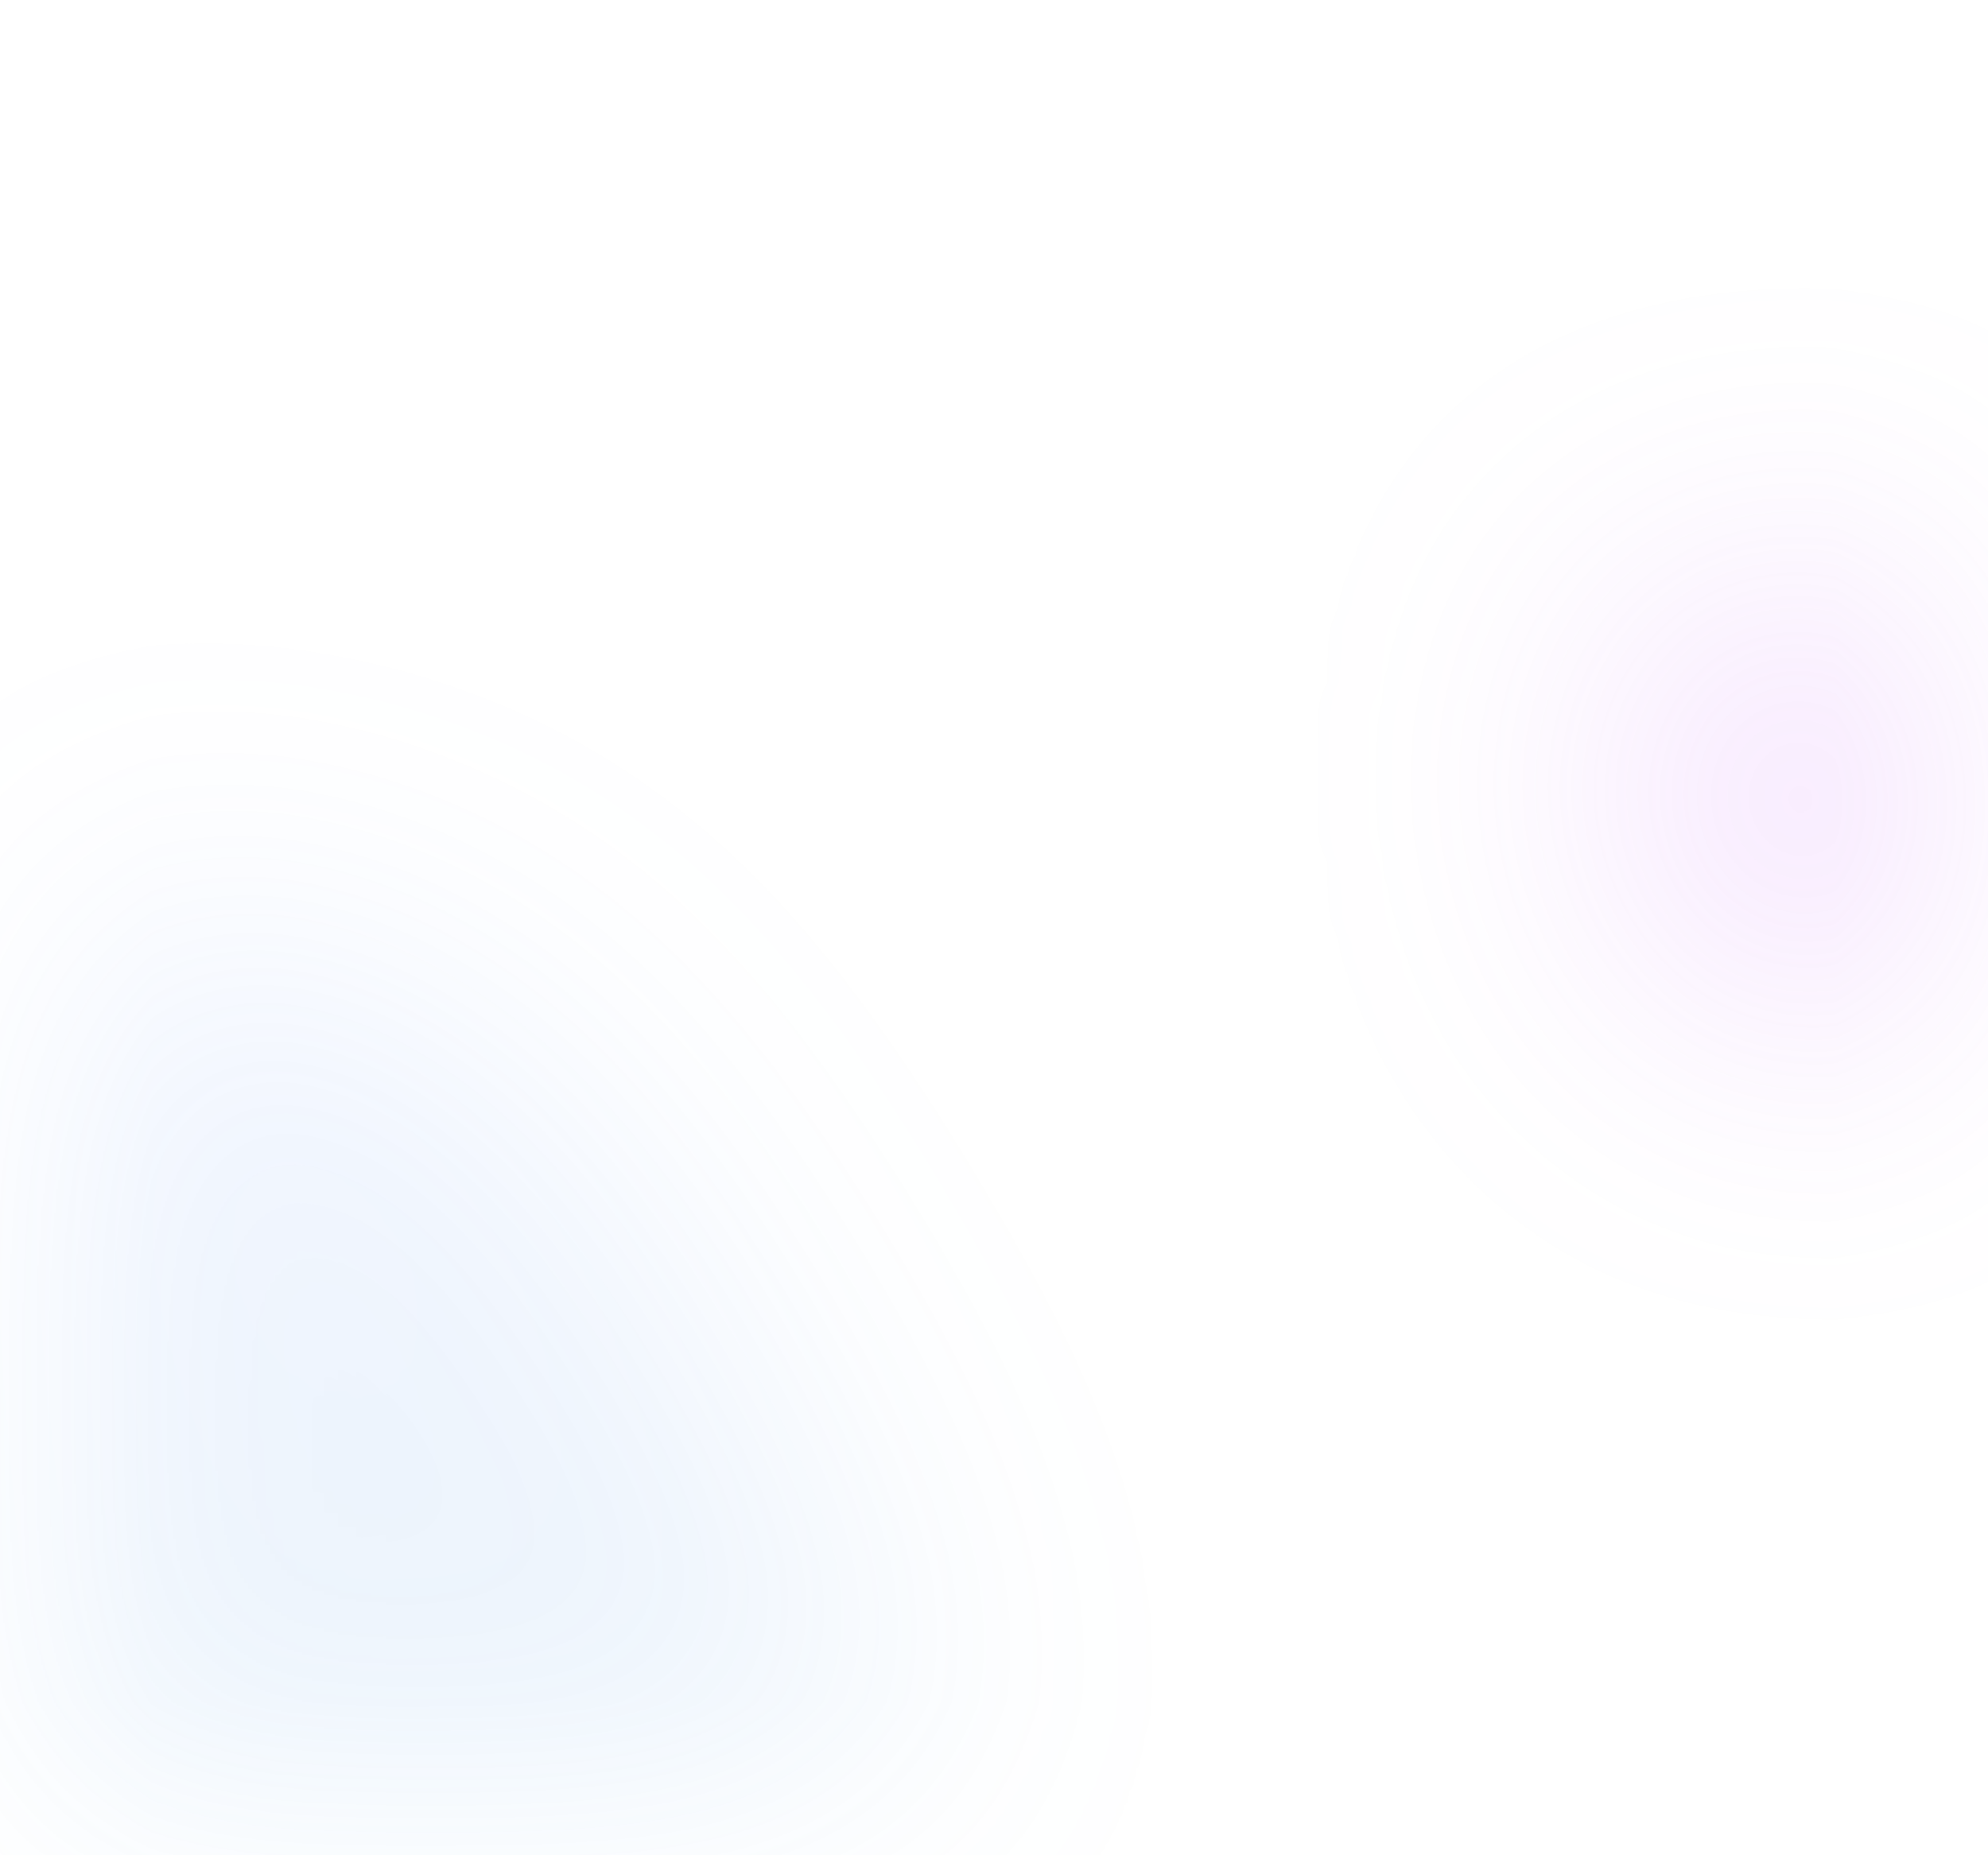
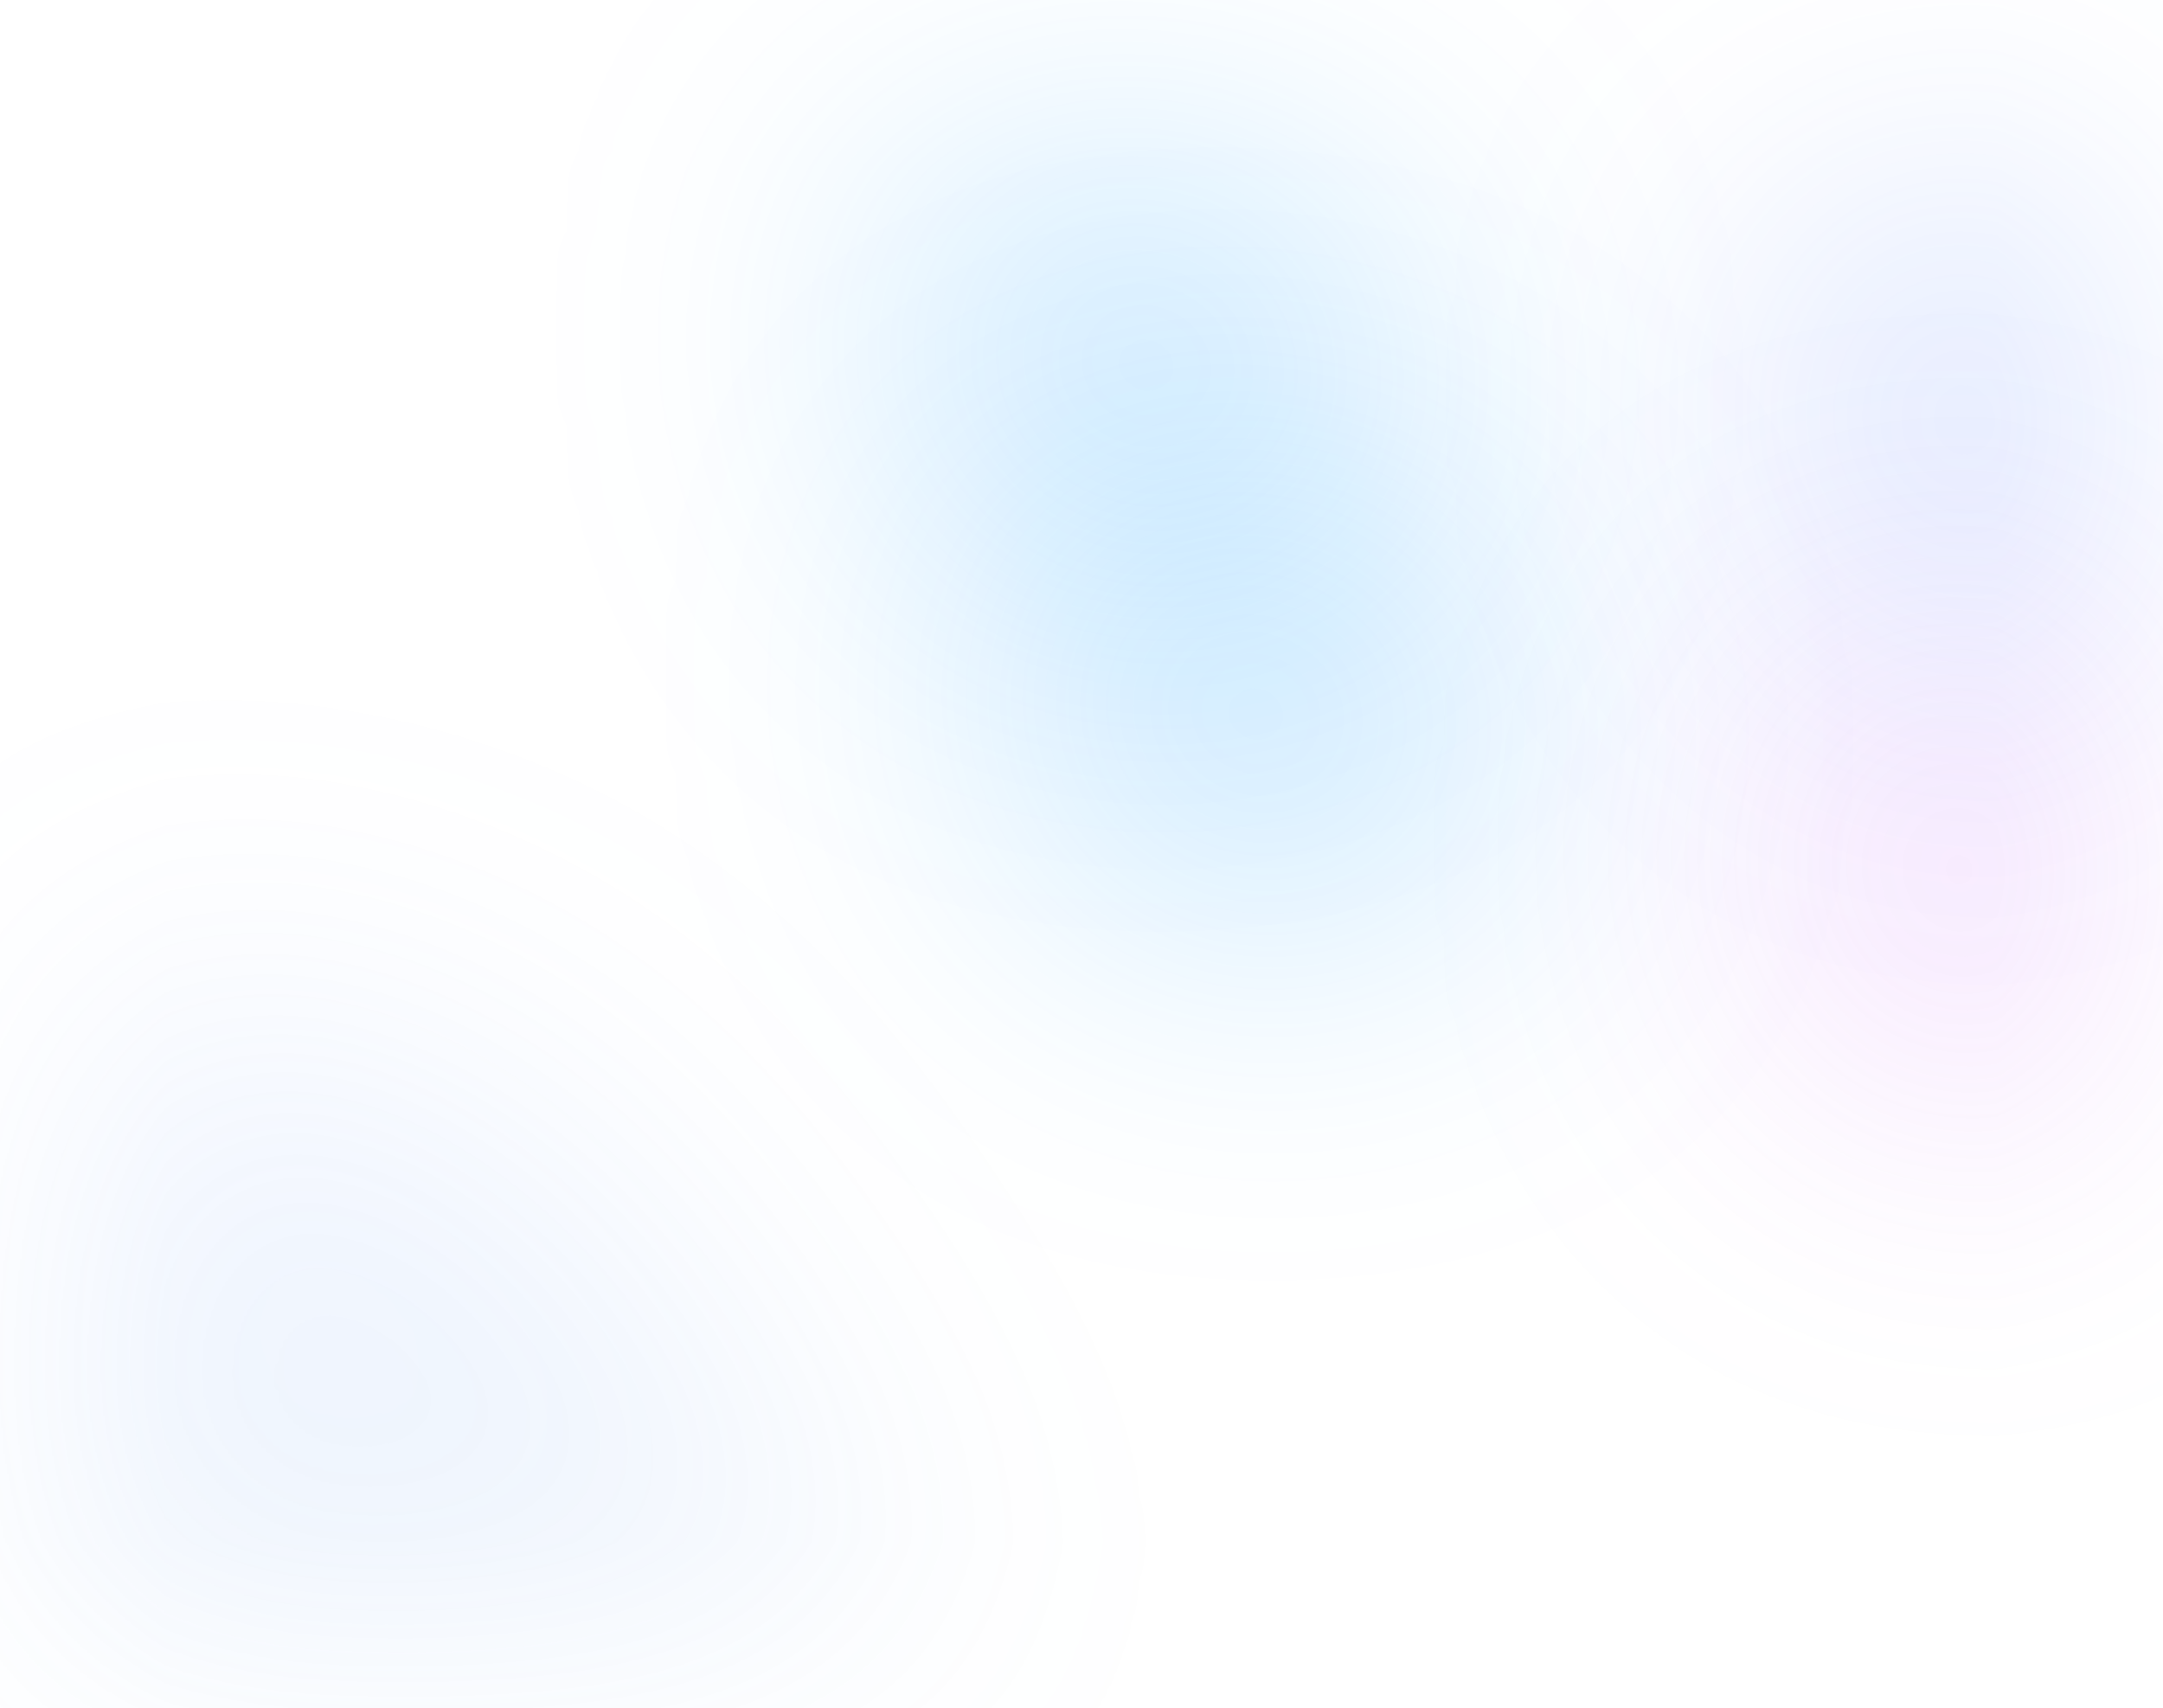
- <svg xmlns="http://www.w3.org/2000/svg" width="1600" height="1493" viewBox="0 0 1600 1493" fill="none">
-   <g opacity="0.1" filter="url(#filter0_f_367_27417)">
-     <path fill-rule="evenodd" clip-rule="evenodd" d="M-1121.89 882.116C-1209.17 1236.09 -716.892 1860.02 -397.392 2015.83C-77.892 2171.65 608.403 1852.23 695.678 1498.26C747.662 1287.42 632.346 1175.58 534.449 1001.3C436.553 827.013 289.801 744.547 160.218 721.36C-160.242 664.016 -1034.62 528.139 -1121.89 882.116Z" fill="url(#paint0_linear_367_27417)" />
+ <svg xmlns="http://www.w3.org/2000/svg" width="1600" height="1263" viewBox="0 0 1600 1263" fill="none">
+   <g opacity="0.1" filter="url(#filter0_f_752_76458)">
+     <path fill-rule="evenodd" clip-rule="evenodd" d="M-1121.89 882.115C-1209.17 1236.09 -716.892 1860.02 -397.392 2015.83C-77.892 2171.65 608.403 1852.23 695.678 1498.26C747.662 1287.41 632.346 1175.58 534.449 1001.3C436.553 827.012 289.801 744.546 160.218 721.359C-160.242 664.015 -1034.62 528.138 -1121.89 882.115Z" fill="url(#paint0_linear_752_76458)" />
  </g>
-   <g opacity="0.2" filter="url(#filter1_f_367_27417)">
+   <g opacity="0.2" filter="url(#filter1_f_752_76458)">
    <path fill-rule="evenodd" clip-rule="evenodd" d="M1534.97 491.903C1635.03 517.456 1718.56 622.837 1691.02 710.319C1663.47 797.801 1535.29 834.257 1435.22 808.704C1375.63 793.484 1362.7 749.82 1331.85 702.151C1301 654.482 1299.54 606.911 1310.68 571.536C1338.22 484.054 1434.9 466.35 1534.97 491.903Z" fill="#C85FFA" />
  </g>
+   <g opacity="0.2" filter="url(#filter2_f_752_76458)">
+     <path fill-rule="evenodd" clip-rule="evenodd" d="M885.966 112.903C986.026 138.456 1069.56 243.837 1042.02 331.319C1014.47 418.801 886.285 455.257 786.224 429.704C726.625 414.484 713.697 370.82 682.851 323.151C652.005 275.482 650.542 227.911 661.679 192.536C689.222 105.054 785.905 87.35 885.966 112.903Z" fill="#0094FF" />
+   </g>
+   <g opacity="0.2" filter="url(#filter3_f_752_76458)">
+     <path fill-rule="evenodd" clip-rule="evenodd" d="M1543.97 159.903C1644.03 185.456 1727.56 290.837 1700.02 378.319C1672.47 465.801 1544.29 502.257 1444.22 476.704C1384.63 461.484 1371.7 417.82 1340.85 370.151C1310 322.482 1308.54 274.911 1319.68 239.536C1347.22 152.054 1443.9 134.35 1543.97 159.903Z" fill="#3870FF" />
+   </g>
+   <g opacity="0.2" filter="url(#filter4_f_752_76458)">
+     <path fill-rule="evenodd" clip-rule="evenodd" d="M966.966 370.903C1067.03 396.456 1150.56 501.837 1123.02 589.319C1095.47 676.801 967.285 713.257 867.224 687.704C807.625 672.484 794.697 628.82 763.851 581.151C733.005 533.482 731.542 485.911 742.679 450.536C770.222 363.054 866.905 345.35 966.966 370.903Z" fill="#0094FF" />
+   </g>
  <defs>
-     <filter id="filter0_f_367_27417" x="-1392.1" y="387.349" width="2360.69" height="1929.01" filterUnits="userSpaceOnUse" color-interpolation-filters="sRGB">
+     <filter id="filter0_f_752_76458" x="-1392.1" y="387.348" width="2360.69" height="1929.01" filterUnits="userSpaceOnUse" color-interpolation-filters="sRGB">
      <feFlood flood-opacity="0" result="BackgroundImageFix" />
      <feBlend mode="normal" in="SourceGraphic" in2="BackgroundImageFix" result="shape" />
-       <feGaussianBlur stdDeviation="130" result="effect1_foregroundBlur_367_27417" />
+       <feGaussianBlur stdDeviation="130" result="effect1_foregroundBlur_752_76458" />
    </filter>
-     <filter id="filter1_f_367_27417" x="1044.33" y="221.187" width="912.002" height="855.514" filterUnits="userSpaceOnUse" color-interpolation-filters="sRGB">
+     <filter id="filter1_f_752_76458" x="1044.33" y="221.188" width="912.002" height="855.512" filterUnits="userSpaceOnUse" color-interpolation-filters="sRGB">
      <feFlood flood-opacity="0" result="BackgroundImageFix" />
      <feBlend mode="normal" in="SourceGraphic" in2="BackgroundImageFix" result="shape" />
-       <feGaussianBlur stdDeviation="130" result="effect1_foregroundBlur_367_27417" />
+       <feGaussianBlur stdDeviation="130" result="effect1_foregroundBlur_752_76458" />
    </filter>
-     <linearGradient id="paint0_linear_367_27417" x1="-155.689" y1="703.243" x2="-176.788" y2="1913.09" gradientUnits="userSpaceOnUse">
+     <filter id="filter2_f_752_76458" x="395.332" y="-157.812" width="912.002" height="855.512" filterUnits="userSpaceOnUse" color-interpolation-filters="sRGB">
+       <feFlood flood-opacity="0" result="BackgroundImageFix" />
+       <feBlend mode="normal" in="SourceGraphic" in2="BackgroundImageFix" result="shape" />
+       <feGaussianBlur stdDeviation="130" result="effect1_foregroundBlur_752_76458" />
+     </filter>
+     <filter id="filter3_f_752_76458" x="1053.33" y="-110.812" width="912.002" height="855.512" filterUnits="userSpaceOnUse" color-interpolation-filters="sRGB">
+       <feFlood flood-opacity="0" result="BackgroundImageFix" />
+       <feBlend mode="normal" in="SourceGraphic" in2="BackgroundImageFix" result="shape" />
+       <feGaussianBlur stdDeviation="130" result="effect1_foregroundBlur_752_76458" />
+     </filter>
+     <filter id="filter4_f_752_76458" x="476.332" y="100.188" width="912.002" height="855.512" filterUnits="userSpaceOnUse" color-interpolation-filters="sRGB">
+       <feFlood flood-opacity="0" result="BackgroundImageFix" />
+       <feBlend mode="normal" in="SourceGraphic" in2="BackgroundImageFix" result="shape" />
+       <feGaussianBlur stdDeviation="130" result="effect1_foregroundBlur_752_76458" />
+     </filter>
+     <linearGradient id="paint0_linear_752_76458" x1="-155.689" y1="703.242" x2="-176.788" y2="1913.09" gradientUnits="userSpaceOnUse">
      <stop stop-color="#5F5FFA" stop-opacity="0" />
      <stop offset="0.07" stop-color="#6599FF" />
      <stop offset="0.48" stop-color="#428CE3" />
      <stop offset="0.91" stop-color="#2FC4FF" />
      <stop offset="1" stop-color="#33A6F9" stop-opacity="0" />
    </linearGradient>
  </defs>
</svg>
